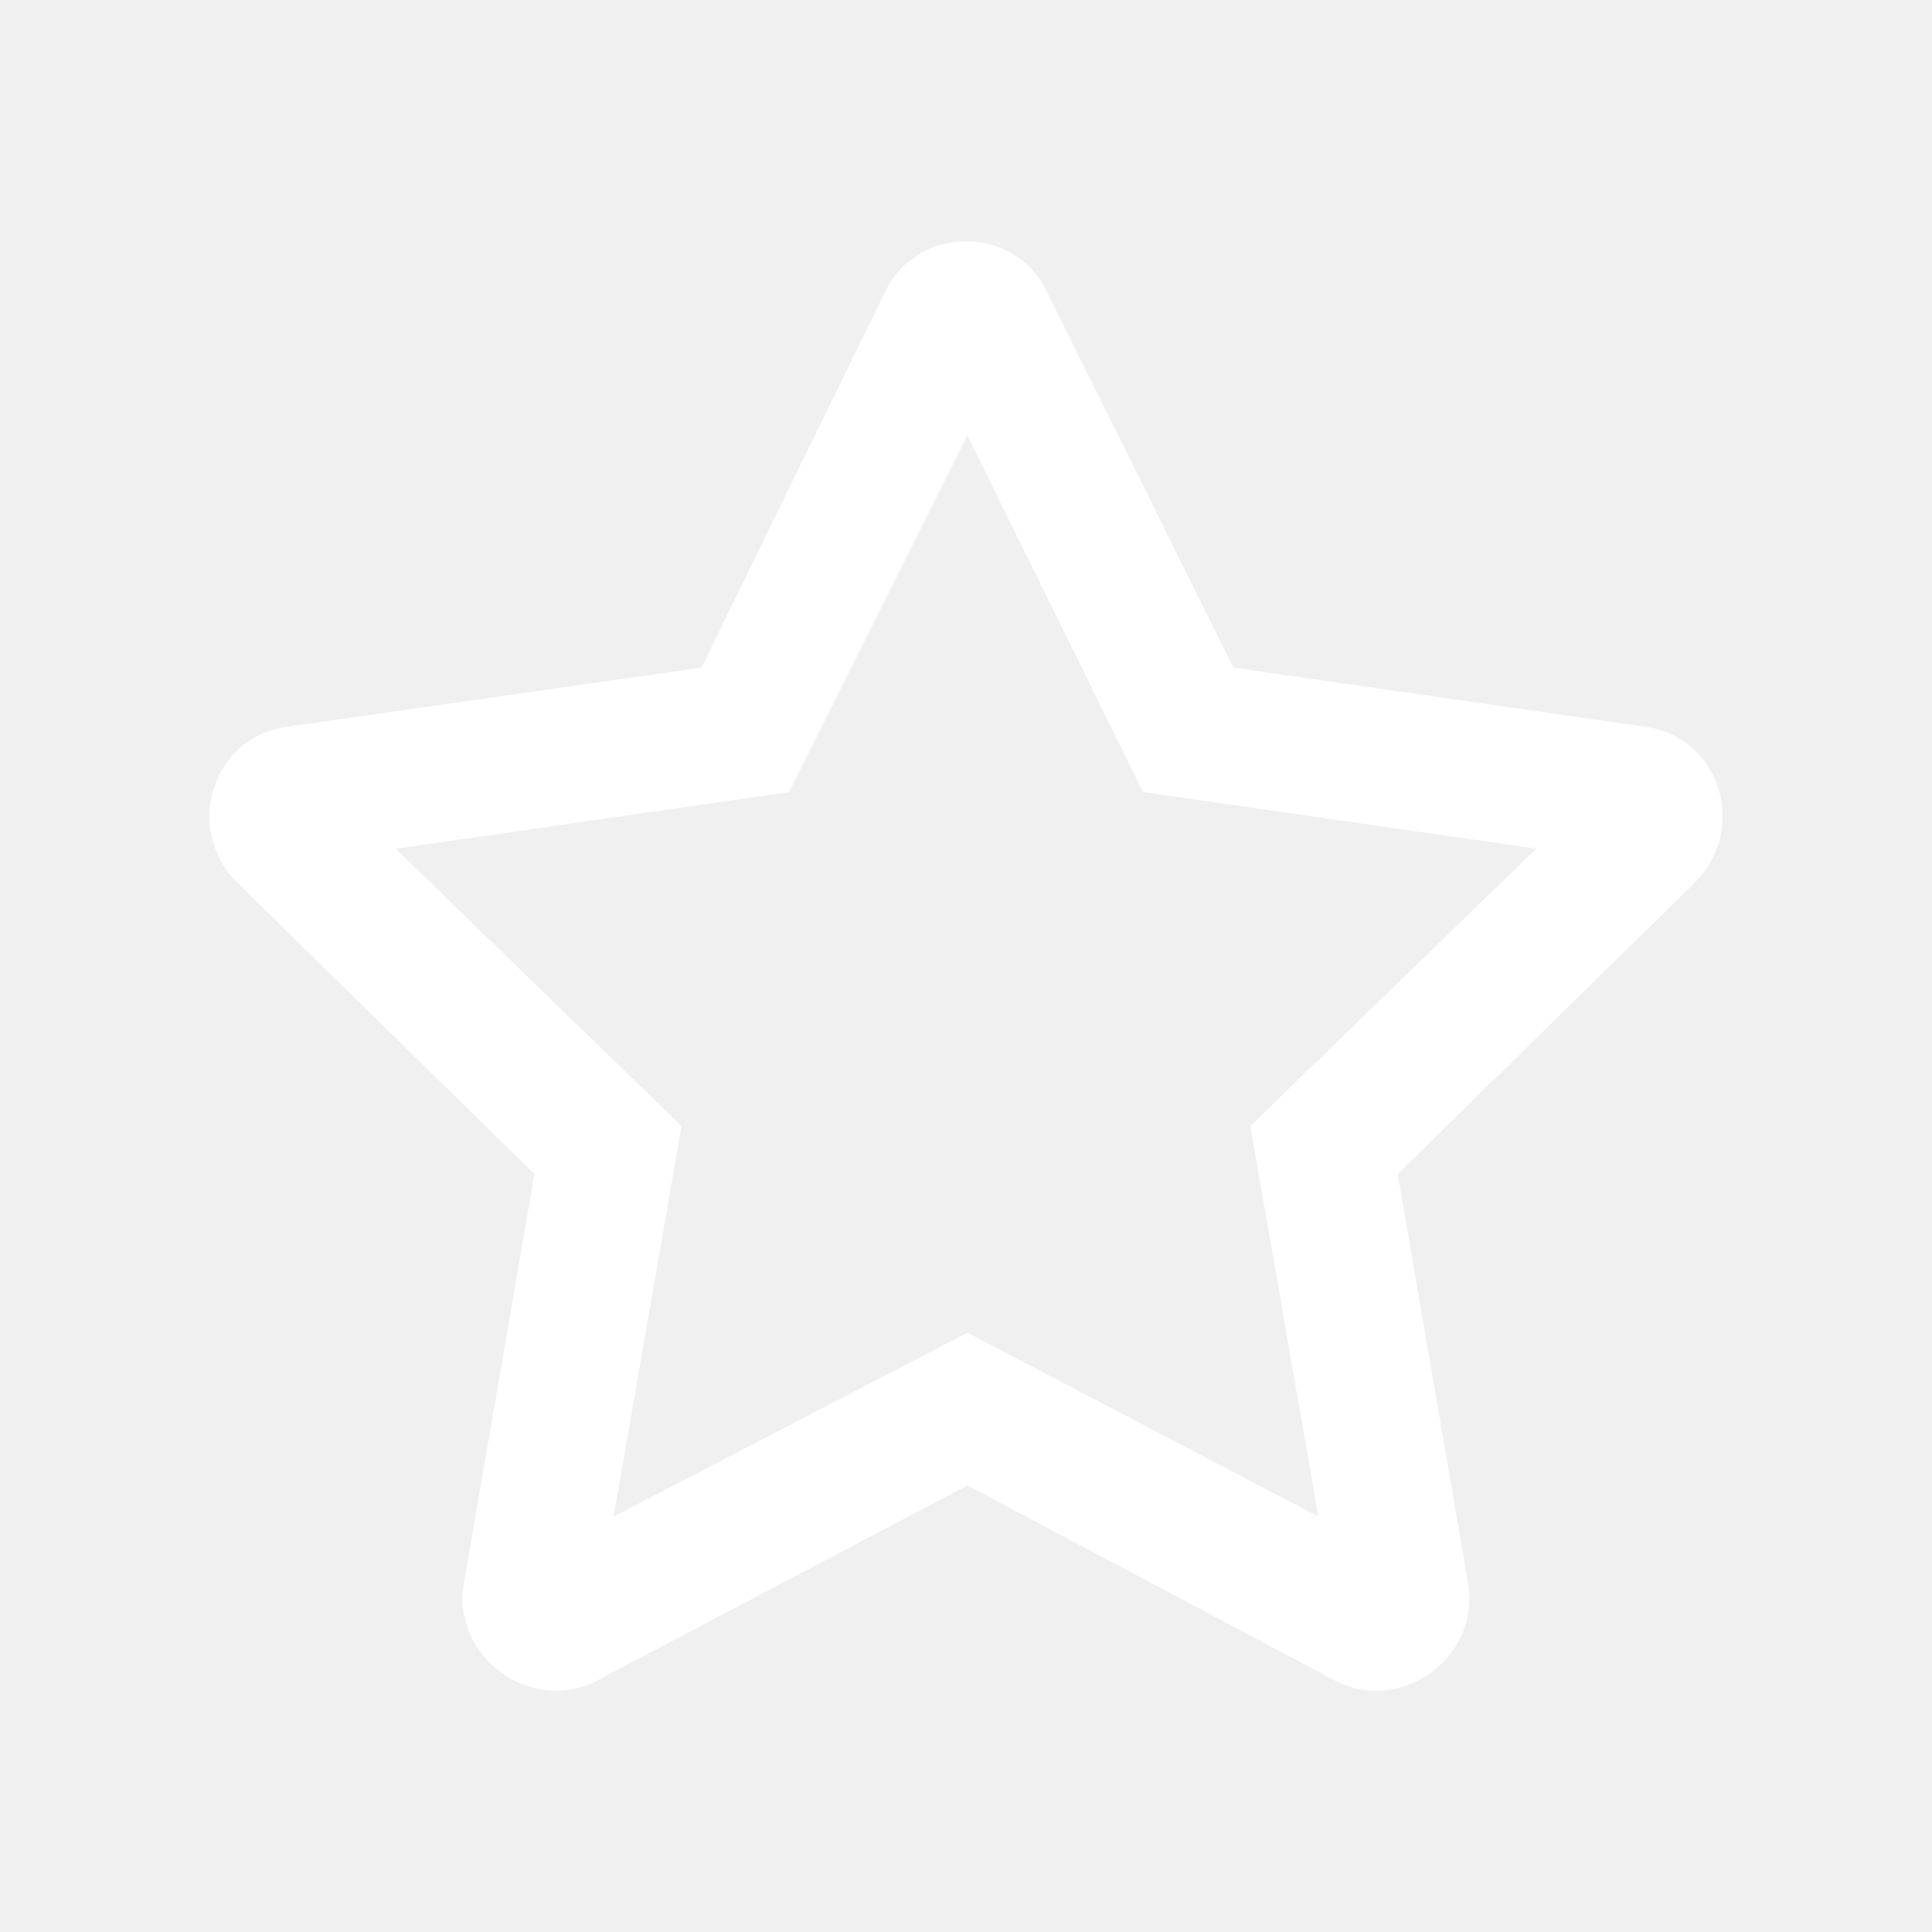
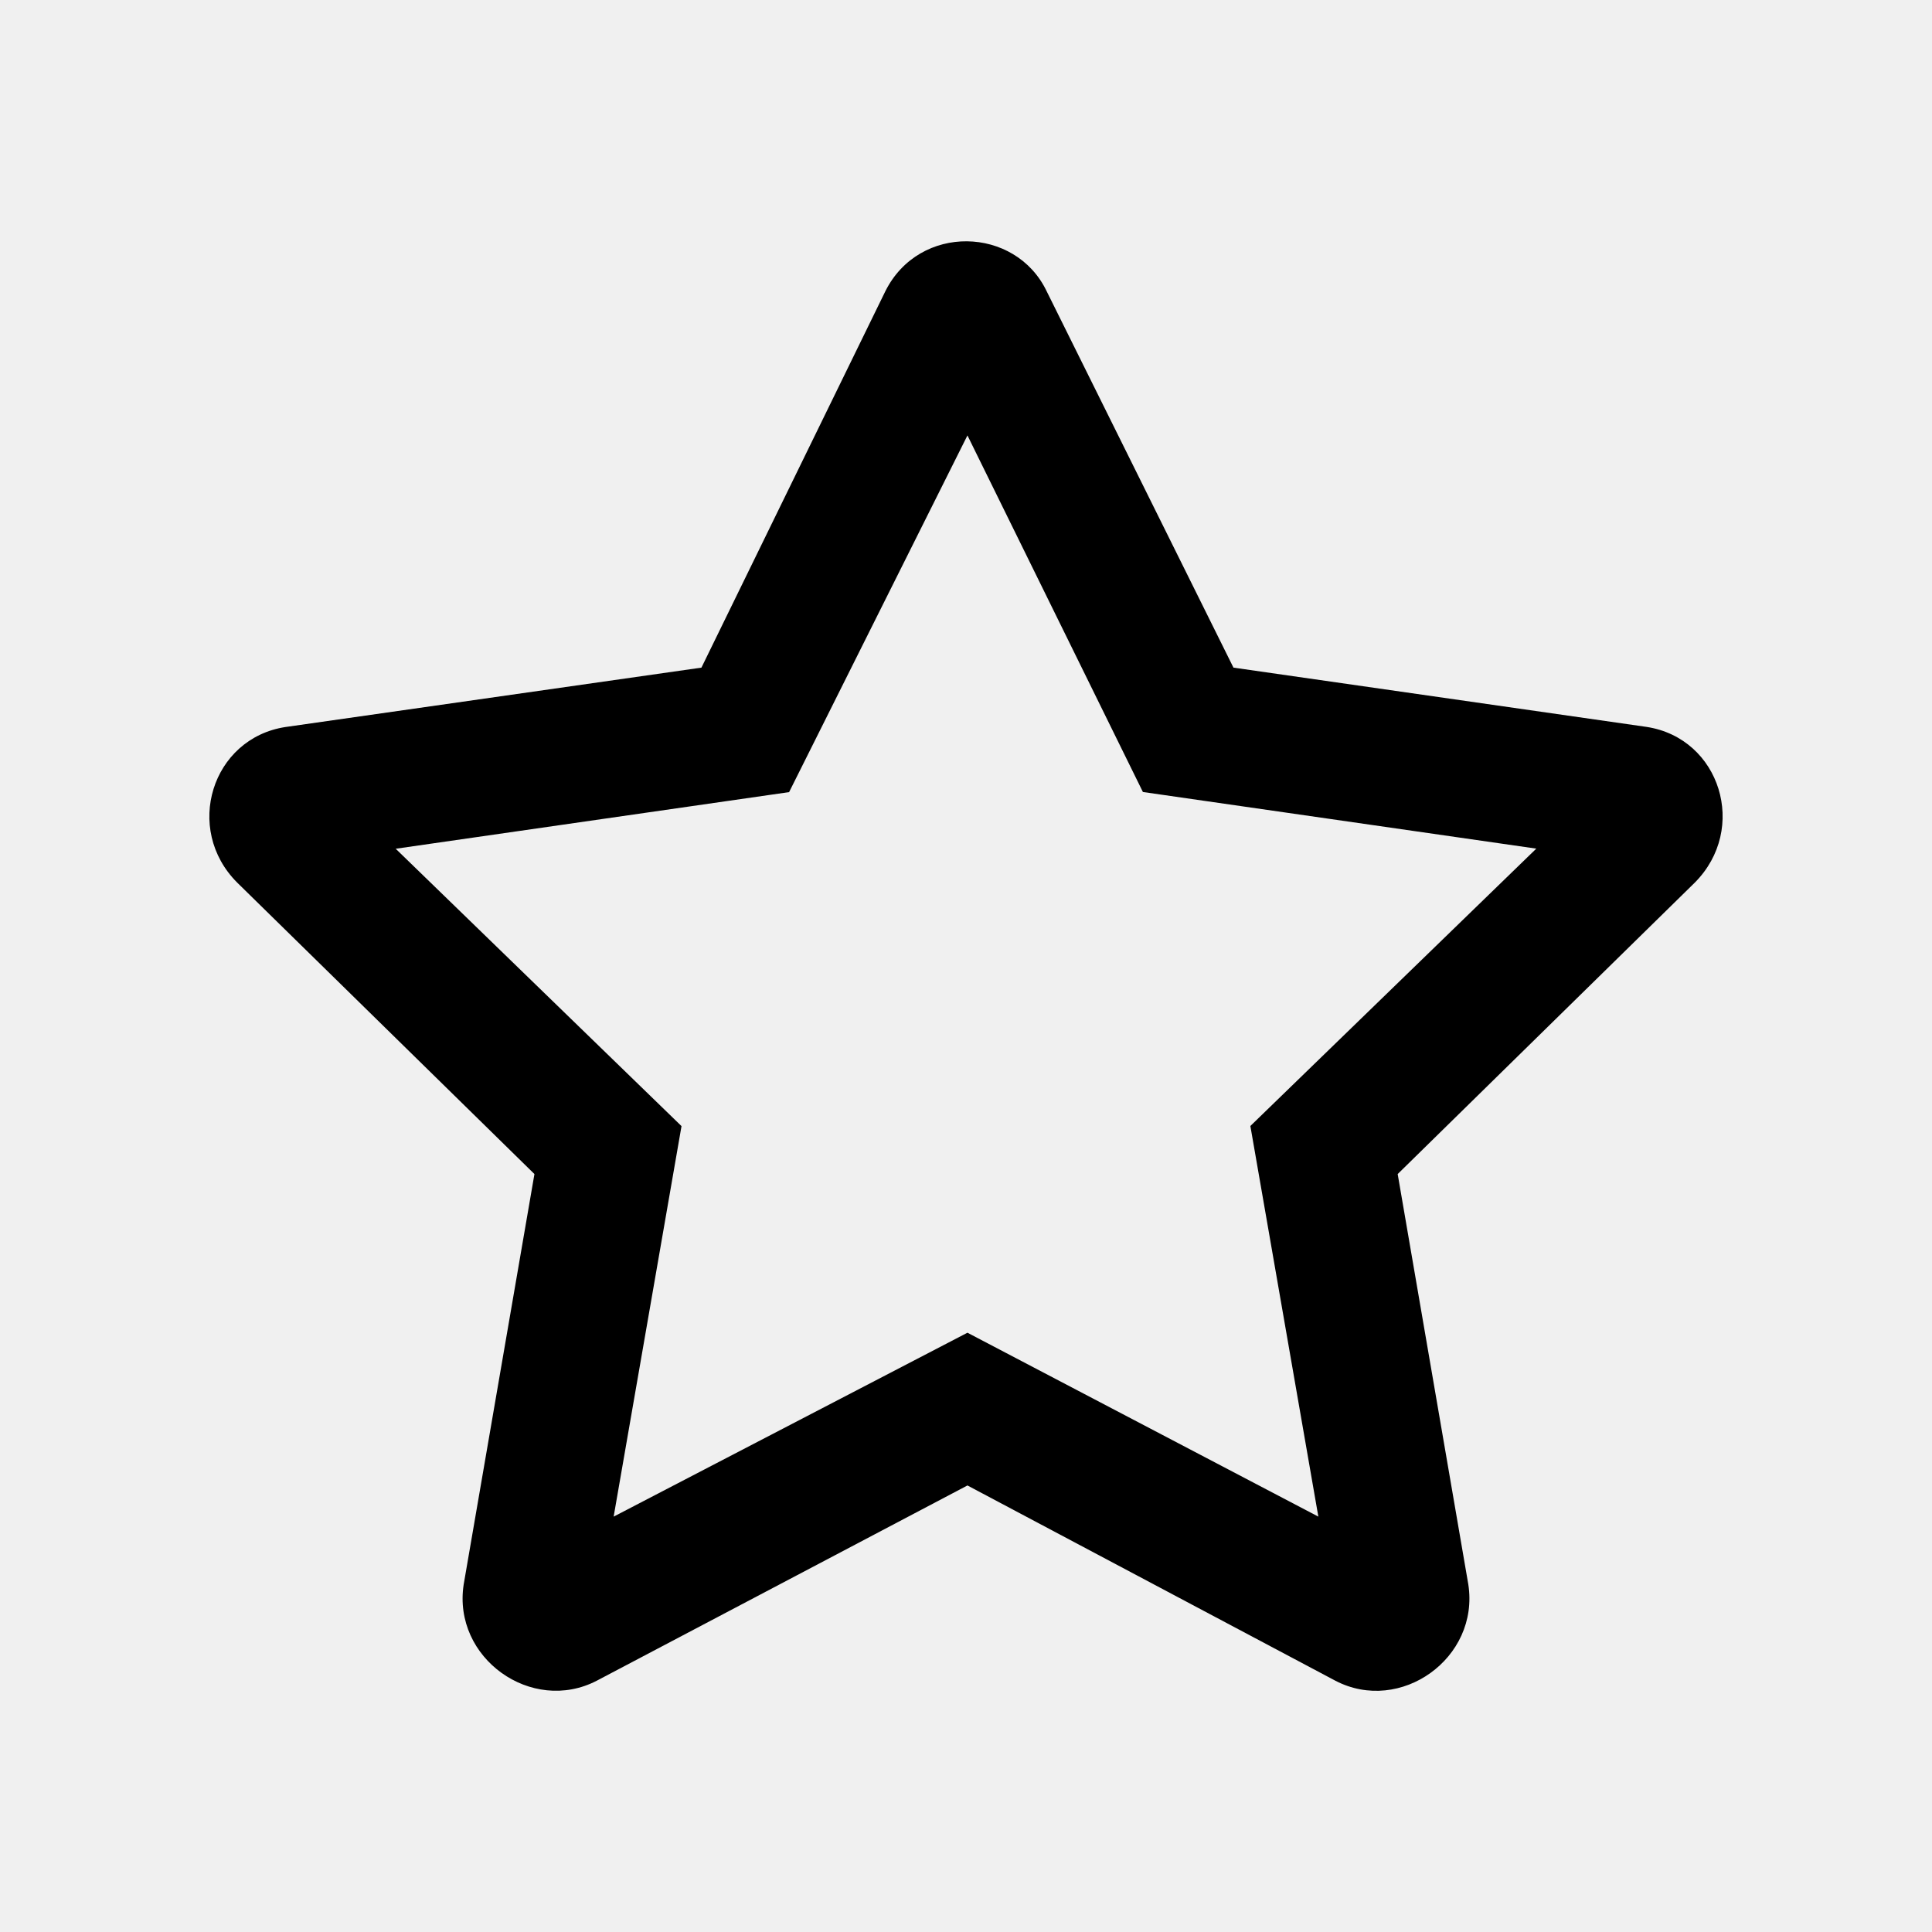
<svg xmlns="http://www.w3.org/2000/svg" width="16" height="16" fill="none" viewBox="0 0 16 16">
-   <path fill="#fff" d="M13.637 6.02c.61.094.843.844.398 1.29l-2.46 2.413.585 3.399c.094.61-.562 1.078-1.101.797l-3.047-1.617-3.07 1.617c-.54.28-1.196-.188-1.102-.797l.586-3.399L1.965 7.31c-.446-.445-.211-1.195.398-1.289l3.446-.492 1.523-3.117c.281-.563 1.078-.54 1.336 0l1.547 3.117zm-3.282 3.305 2.368-2.297-3.258-.469-1.453-2.953L6.535 6.56l-3.258.469 2.367 2.297-.562 3.234 2.93-1.523 2.906 1.523z" />
+   <path fill="currentColor" d="M13.637 6.02c.61.094.843.844.398 1.29l-2.46 2.413.585 3.399c.094.61-.562 1.078-1.101.797l-3.047-1.617-3.07 1.617c-.54.28-1.196-.188-1.102-.797l.586-3.399L1.965 7.31c-.446-.445-.211-1.195.398-1.289l3.446-.492 1.523-3.117c.281-.563 1.078-.54 1.336 0l1.547 3.117zm-3.282 3.305 2.368-2.297-3.258-.469-1.453-2.953L6.535 6.56l-3.258.469 2.367 2.297-.562 3.234 2.93-1.523 2.906 1.523z" />
</svg>
